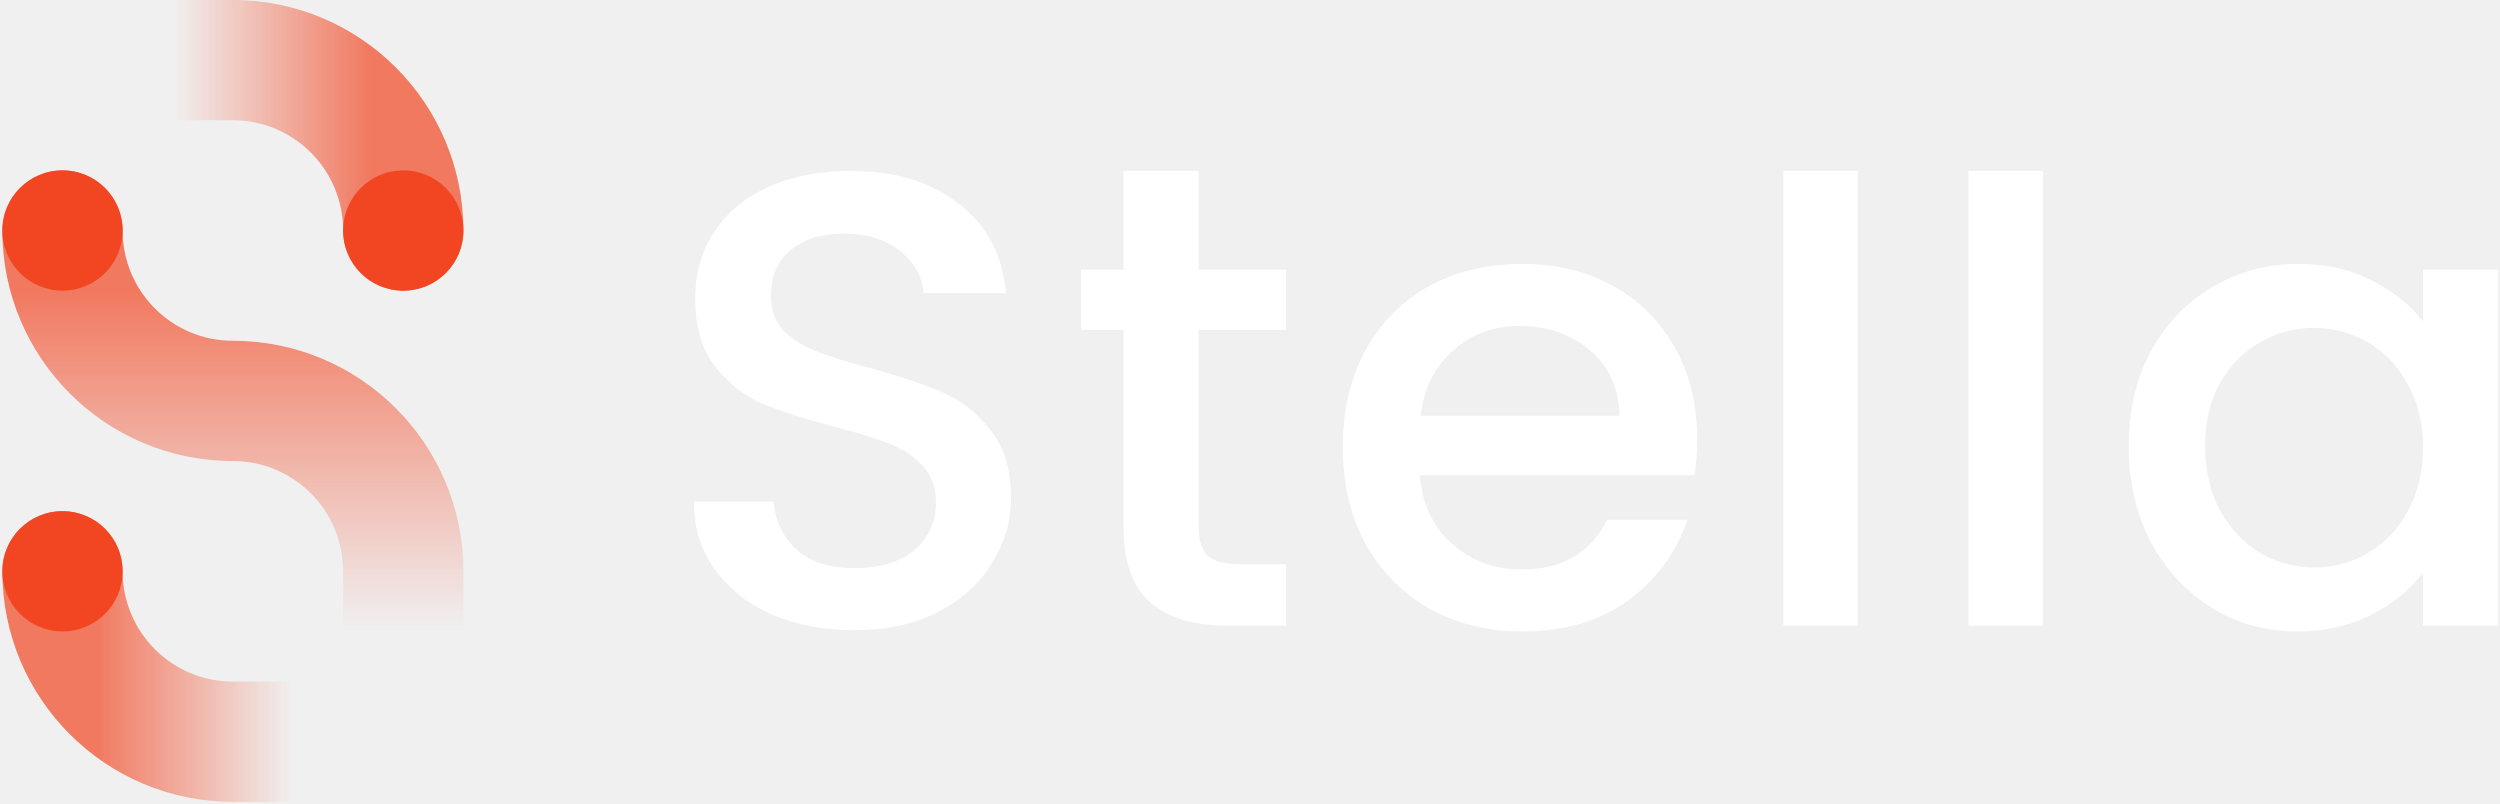
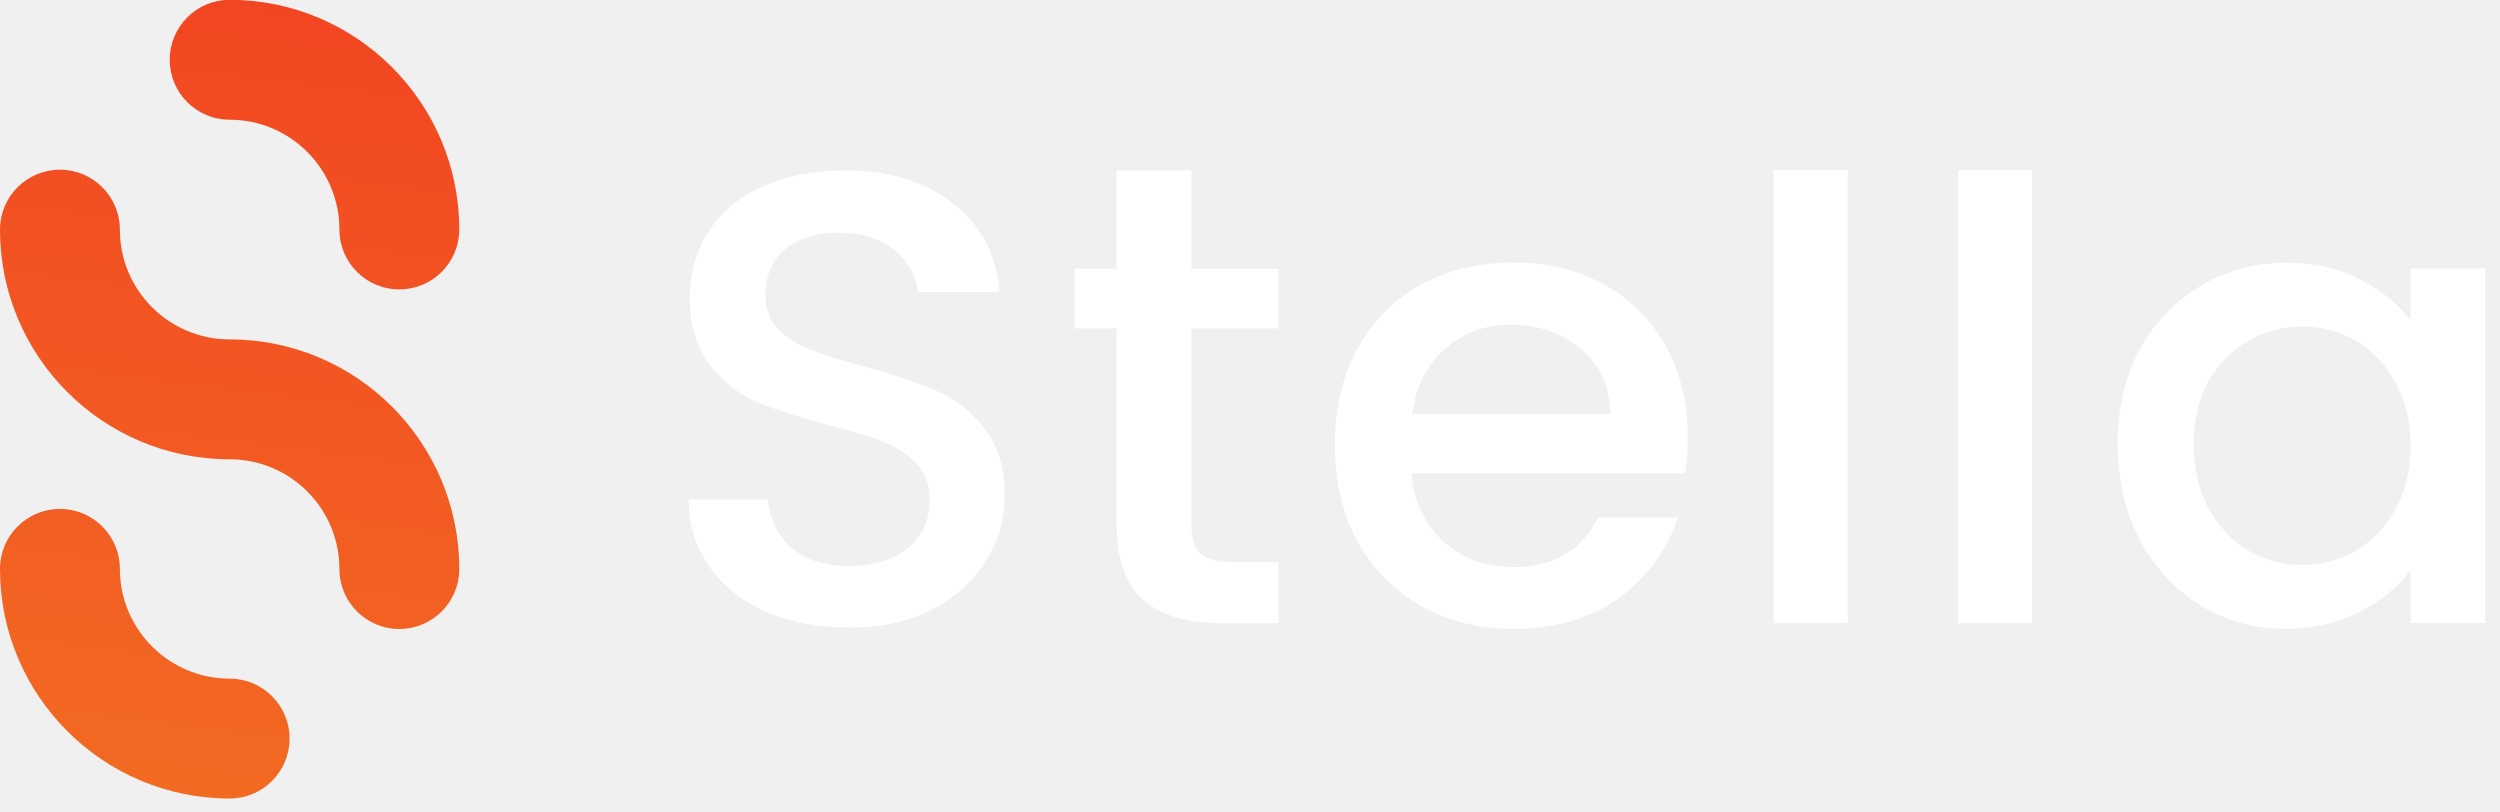
- <svg xmlns="http://www.w3.org/2000/svg" width="582" height="187" viewBox="0 0 582 187" fill="none">
-   <path d="M198.911 146.7C191.823 146.7 185.443 145.497 179.772 143.091C174.102 140.585 169.646 137.076 166.406 132.565C163.166 128.054 161.545 122.791 161.545 116.776H180.076C180.481 121.287 182.253 124.996 185.392 127.904C188.633 130.811 193.139 132.264 198.911 132.264C204.885 132.264 209.543 130.861 212.885 128.054C216.227 125.147 217.897 121.438 217.897 116.927C217.897 113.418 216.834 110.561 214.708 108.356C212.682 106.15 210.1 104.446 206.961 103.243C203.923 102.04 199.67 100.737 194.202 99.334C187.316 97.529 181.696 95.725 177.342 93.92C173.089 92.016 169.444 89.109 166.406 85.199C163.368 81.29 161.849 76.077 161.849 69.561C161.849 63.546 163.368 58.283 166.406 53.772C169.444 49.261 173.697 45.803 179.165 43.397C184.633 40.991 190.962 39.788 198.151 39.788C208.379 39.788 216.733 42.344 223.214 47.457C229.796 52.469 233.441 59.386 234.15 68.207H215.012C214.708 64.398 212.885 61.14 209.543 58.434C206.202 55.727 201.797 54.374 196.329 54.374C191.367 54.374 187.316 55.627 184.177 58.133C181.038 60.639 179.469 64.248 179.469 68.959C179.469 72.167 180.431 74.824 182.355 76.929C184.38 78.934 186.911 80.538 189.949 81.741C192.987 82.944 197.139 84.247 202.404 85.65C209.391 87.555 215.062 89.459 219.416 91.364C223.872 93.269 227.619 96.226 230.656 100.236C233.796 104.145 235.365 109.408 235.365 116.024C235.365 121.337 233.897 126.35 230.96 131.061C228.125 135.773 223.923 139.582 218.353 142.489C212.885 145.296 206.404 146.7 198.911 146.7Z" fill="white" />
-   <path d="M279.036 76.778V122.641C279.036 125.748 279.745 128.004 281.163 129.407C282.682 130.71 285.213 131.362 288.758 131.362H299.39V145.647H285.72C277.923 145.647 271.948 143.843 267.796 140.234C263.645 136.625 261.569 130.761 261.569 122.641V76.778H251.696V62.794H261.569V39.788H279.036V62.794H299.39V76.778H279.036Z" fill="white" />
-   <path d="M395.093 102.191C395.093 105.298 394.89 108.105 394.485 110.611H330.539C331.045 117.227 333.526 122.54 337.981 126.55C342.437 130.56 347.905 132.565 354.386 132.565C363.702 132.565 370.284 128.706 374.132 120.987H392.814C390.283 128.605 385.676 134.871 378.992 139.783C372.41 144.594 364.208 147 354.386 147C346.386 147 339.197 145.246 332.817 141.737C326.539 138.129 321.577 133.116 317.932 126.701C314.387 120.185 312.615 112.666 312.615 104.145C312.615 95.624 314.337 88.156 317.78 81.741C321.324 75.225 326.235 70.212 332.513 66.704C338.893 63.195 346.184 61.441 354.386 61.441C362.284 61.441 369.322 63.145 375.499 66.553C381.676 69.962 386.486 74.773 389.929 80.989C393.371 87.104 395.093 94.171 395.093 102.191ZM377.018 96.777C376.916 90.462 374.638 85.4 370.183 81.59C365.727 77.781 360.208 75.876 353.626 75.876C347.652 75.876 342.538 77.781 338.285 81.59C334.032 85.299 331.501 90.362 330.691 96.777H377.018Z" fill="white" />
-   <path d="M432.487 39.788V145.647H415.171V39.788H432.487Z" fill="white" />
-   <path d="M475.574 39.788V145.647H458.259V39.788H475.574Z" fill="white" />
-   <path d="M495.574 103.845C495.574 95.524 497.296 88.156 500.739 81.741C504.283 75.325 509.042 70.363 515.017 66.854C521.092 63.245 527.775 61.441 535.066 61.441C541.648 61.441 547.37 62.744 552.23 65.35C557.192 67.857 561.141 71.014 564.078 74.824V62.794H581.545V145.647H564.078V133.317C561.141 137.226 557.141 140.484 552.078 143.091C547.015 145.697 541.243 147 534.763 147C527.573 147 520.991 145.196 515.017 141.587C509.042 137.878 504.283 132.765 500.739 126.25C497.296 119.633 495.574 112.165 495.574 103.845ZM564.078 104.145C564.078 98.431 562.863 93.469 560.432 89.259C558.103 85.049 555.015 81.841 551.167 79.635C547.319 77.43 543.167 76.327 538.712 76.327C534.256 76.327 530.105 77.43 526.257 79.635C522.409 81.741 519.27 84.898 516.839 89.109C514.51 93.219 513.346 98.131 513.346 103.845C513.346 109.559 514.51 114.571 516.839 118.881C519.27 123.192 522.409 126.5 526.257 128.806C530.206 131.011 534.357 132.114 538.712 132.114C543.167 132.114 547.319 131.011 551.167 128.806C555.015 126.6 558.103 123.393 560.432 119.182C562.863 114.872 564.078 109.859 564.078 104.145Z" fill="white" />
-   <path d="M54.212 186.667H68.212V158.667H54.212L54.212 186.667ZM28.545 133C28.545 125.268 22.277 119 14.545 119C6.813 119 0.545 125.268 0.545 133H28.545ZM54.212 158.667C40.037 158.667 28.545 147.175 28.545 133H0.545C0.545 162.639 24.573 186.667 54.212 186.667L54.212 158.667Z" fill="url(#paint0_linear_170_449)" />
-   <path fill-rule="evenodd" clip-rule="evenodd" d="M28.545 53.666C28.545 45.934 22.277 39.666 14.545 39.666C6.813 39.666 0.545 45.934 0.545 53.666C0.545 83.306 24.573 107.333 54.212 107.333C68.387 107.333 79.879 118.825 79.879 133V147H107.879V133C107.879 103.361 83.851 79.333 54.212 79.333C40.037 79.333 28.545 67.842 28.545 53.666Z" fill="url(#paint1_linear_170_449)" />
-   <circle cx="14.545" cy="133" r="14" transform="rotate(90 14.5454 133)" fill="#F24622" />
-   <circle cx="14.545" cy="53.666" r="14" transform="rotate(90 14.5454 53.6665)" fill="#F24622" />
-   <path d="M54.212 -0L40.212 -0L40.212 28L54.212 28L54.212 -0ZM79.879 53.666C79.879 61.398 86.147 67.666 93.879 67.666C101.611 67.666 107.879 61.398 107.879 53.666L79.879 53.666ZM54.212 28C68.387 28 79.879 39.491 79.879 53.666L107.879 53.666C107.879 24.027 83.851 -0 54.212 -0L54.212 28Z" fill="url(#paint2_linear_170_449)" />
-   <circle cx="93.879" cy="53.666" r="14" transform="rotate(90 93.8787 53.6665)" fill="#F24622" />
+ <svg xmlns="http://www.w3.org/2000/svg" width="151" height="49" viewBox="0 0 151 49" fill="none">
+   <g clip-path="url(#clip0_140_33)">
+     <path d="M51.25 37.9C49.42 37.9 47.77 37.59 46.31 36.97C44.84 36.32 43.69 35.42 42.86 34.25C42.02 33.08 41.6 31.72 41.6 30.17H46.39C46.49 31.34 46.95 32.29 47.76 33.05C48.6 33.8 49.76 34.18 51.25 34.18C52.74 34.18 54 33.82 54.86 33.09C55.72 32.34 56.16 31.38 56.16 30.21C56.16 29.3 55.89 28.57 55.34 28C54.82 27.43 54.15 26.99 53.34 26.68C52.56 26.37 51.46 26.03 50.04 25.67C48.26 25.2 46.81 24.74 45.68 24.27C44.58 23.78 43.64 23.03 42.85 22.02C42.07 21.01 41.67 19.66 41.67 17.98C41.67 16.43 42.06 15.07 42.85 13.9C43.63 12.73 44.73 11.84 46.15 11.22C47.56 10.6 49.2 10.29 51.06 10.29C53.7 10.29 55.86 10.95 57.54 12.27C59.24 13.57 60.18 15.35 60.37 17.63H55.42C55.34 16.65 54.87 15.8 54.01 15.1C53.15 14.4 52.01 14.05 50.6 14.05C49.32 14.05 48.27 14.37 47.46 15.02C46.65 15.67 46.24 16.6 46.24 17.82C46.24 18.65 46.49 19.34 46.99 19.88C47.51 20.4 48.17 20.81 48.95 21.12C49.73 21.43 50.81 21.77 52.17 22.13C53.98 22.62 55.44 23.11 56.57 23.61C57.72 24.1 58.69 24.87 59.47 25.9C60.28 26.91 60.69 28.27 60.69 29.98C60.69 31.35 60.31 32.65 59.55 33.87C58.82 35.09 57.73 36.07 56.29 36.82C54.88 37.55 53.2 37.91 51.27 37.91L51.25 37.9Z" fill="white" />
+     <path d="M71.96 19.84V31.69C71.96 32.49 72.14 33.08 72.51 33.44C72.9 33.78 73.56 33.95 74.47 33.95H77.22V37.64H73.69C71.68 37.64 70.13 37.17 69.06 36.24C67.99 35.31 67.45 33.79 67.45 31.69V19.84H64.9V16.23H67.45V10.29H71.96V16.23H77.22V19.84H71.96Z" fill="white" />
+     <path d="M101.941 26.4C101.941 27.2 101.891 27.93 101.781 28.58H85.261C85.391 30.29 86.031 31.66 87.181 32.7C88.331 33.74 89.741 34.25 91.421 34.25C93.831 34.25 95.531 33.25 96.521 31.26H101.351C100.701 33.23 99.511 34.85 97.781 36.12C96.081 37.36 93.961 37.98 91.421 37.98C89.351 37.98 87.501 37.53 85.851 36.62C84.231 35.69 82.951 34.39 82.001 32.73C81.081 31.05 80.631 29.1 80.631 26.9C80.631 24.7 81.071 22.77 81.961 21.11C82.881 19.43 84.141 18.13 85.771 17.22C87.421 16.31 89.301 15.86 91.421 15.86C93.541 15.86 95.281 16.3 96.881 17.18C98.481 18.06 99.721 19.3 100.611 20.91C101.501 22.49 101.941 24.32 101.941 26.39V26.4ZM97.271 25.01C97.241 23.38 96.661 22.07 95.501 21.09C94.351 20.11 92.921 19.61 91.221 19.61C89.681 19.61 88.361 20.1 87.261 21.09C86.161 22.05 85.511 23.36 85.301 25.01H97.271Z" fill="white" />
+     <path d="M111.601 10.28V37.63H107.131V10.28H111.601Z" fill="white" />
+     <path d="M122.74 10.28V37.63H118.27V10.28H122.74Z" fill="white" />
+     <path d="M127.9 26.83C127.9 24.68 128.35 22.78 129.23 21.12C130.15 19.46 131.38 18.18 132.92 17.27C134.49 16.34 136.22 15.87 138.1 15.87C139.8 15.87 141.28 16.21 142.54 16.88C143.82 17.53 144.84 18.34 145.6 19.33V16.22H150.11V37.63H145.6V34.44C144.84 35.45 143.81 36.29 142.5 36.97C141.19 37.64 139.7 37.98 138.03 37.98C136.17 37.98 134.47 37.51 132.93 36.58C131.39 35.62 130.16 34.3 129.24 32.62C128.35 30.91 127.91 28.98 127.91 26.83H127.9ZM145.6 26.91C145.6 25.43 145.29 24.15 144.66 23.06C144.06 21.97 143.26 21.14 142.27 20.57C141.28 20 140.2 19.72 139.05 19.72C137.9 19.72 136.83 20 135.83 20.57C134.84 21.11 134.02 21.93 133.4 23.02C132.8 24.08 132.5 25.35 132.5 26.83C132.5 28.31 132.8 29.6 133.4 30.72C134.03 31.83 134.84 32.69 135.83 33.28C136.85 33.85 137.92 34.13 139.05 34.13C140.18 34.13 141.27 33.85 142.27 33.28C143.26 32.71 144.06 31.88 144.66 30.79C145.29 29.68 145.6 28.38 145.6 26.9V26.91Z" fill="white" />
+     <path d="M3.62 10.25C5.62 10.25 7.24 11.87 7.24 13.87C7.24 17.53 10.21 20.5 13.87 20.5C21.53 20.5 27.74 26.71 27.74 34.37C27.74 36.37 26.12 37.99 24.12 37.99C22.12 37.99 20.5 36.37 20.5 34.37C20.5 30.71 17.53 27.74 13.87 27.74C6.21 27.74 0 21.53 0 13.87C0 11.87 1.62 10.25 3.62 10.25Z" fill="url(#paint0_linear_140_33)" />
+     <path d="M13.87 48.23C6.22 48.23 0 42.01 0 34.36C0 32.36 1.62 30.74 3.62 30.74C5.62 30.74 7.24 32.36 7.24 34.36C7.24 38.02 10.22 40.99 13.87 40.99C15.87 40.99 17.49 42.61 17.49 44.61C17.49 46.61 15.87 48.23 13.87 48.23ZM24.12 17.48C22.12 17.48 20.5 15.86 20.5 13.86C20.5 10.2 17.52 7.23 13.87 7.23C11.87 7.23 10.25 5.61 10.25 3.61C10.25 1.61 11.87 -0.01 13.87 -0.01C21.52 -0.01 27.74 6.21 27.74 13.86C27.74 15.86 26.12 17.48 24.12 17.48Z" fill="url(#paint1_linear_140_33)" />
+   </g>
  <defs>
-     <linearGradient id="paint0_linear_170_449" x1="22.192" y1="172.738" x2="68.212" y2="172.738" gradientUnits="userSpaceOnUse">
-       <stop stop-color="#F24622" stop-opacity="0.7" />
-       <stop offset="1" stop-color="#F24622" stop-opacity="0" />
+     <linearGradient id="paint0_linear_140_33" x1="14" y1="-2.68608e-07" x2="8" y2="48" gradientUnits="userSpaceOnUse">
+       <stop stop-color="#F24622" />
+       <stop offset="1" stop-color="#F26A22" />
    </linearGradient>
-     <linearGradient id="paint1_linear_170_449" x1="92.541" y1="67.666" x2="92.54" y2="147" gradientUnits="userSpaceOnUse">
-       <stop stop-color="#F24622" stop-opacity="0.7" />
-       <stop offset="1" stop-color="#F24622" stop-opacity="0" />
+     <linearGradient id="paint1_linear_140_33" x1="14" y1="-2.68608e-07" x2="8" y2="48" gradientUnits="userSpaceOnUse">
+       <stop stop-color="#F24622" />
+       <stop offset="1" stop-color="#F26A22" />
    </linearGradient>
-     <linearGradient id="paint2_linear_170_449" x1="86.232" y1="13.928" x2="40.212" y2="13.928" gradientUnits="userSpaceOnUse">
-       <stop stop-color="#F24622" stop-opacity="0.7" />
-       <stop offset="1" stop-color="#F24622" stop-opacity="0" />
-     </linearGradient>
+     <clipPath id="clip0_140_33">
+       <rect width="151" height="49" fill="white" />
+     </clipPath>
  </defs>
</svg>
